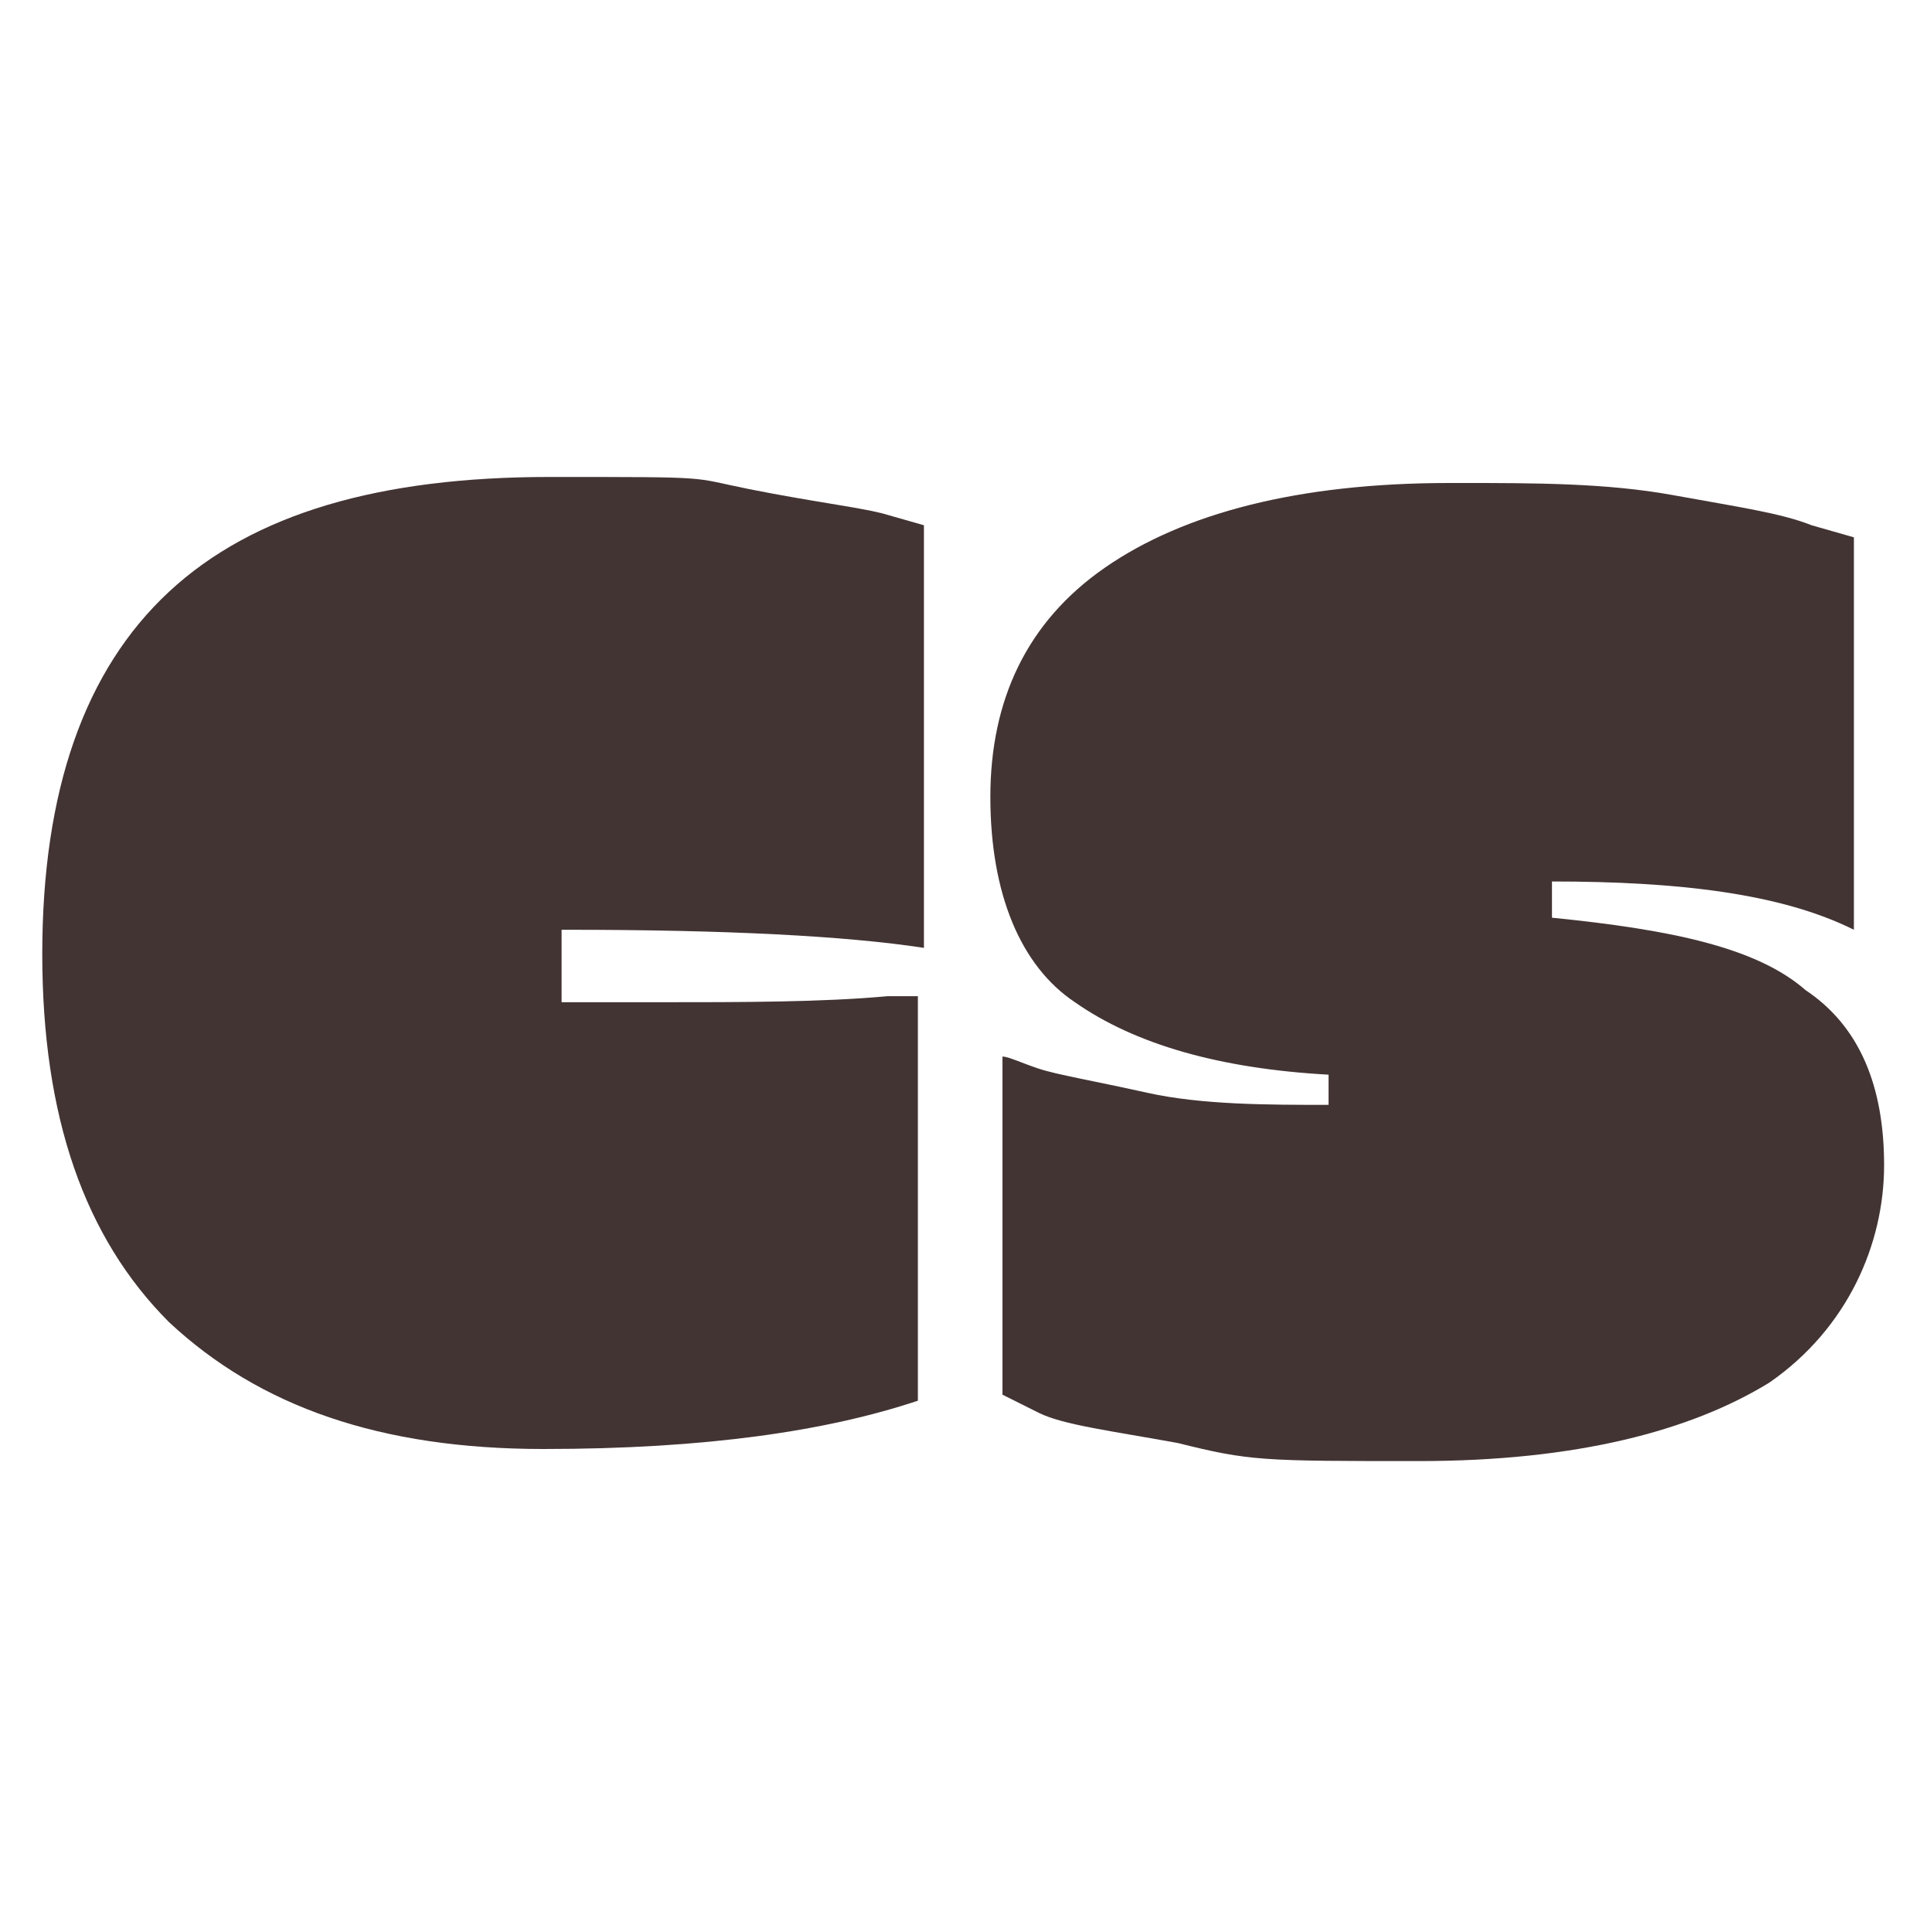
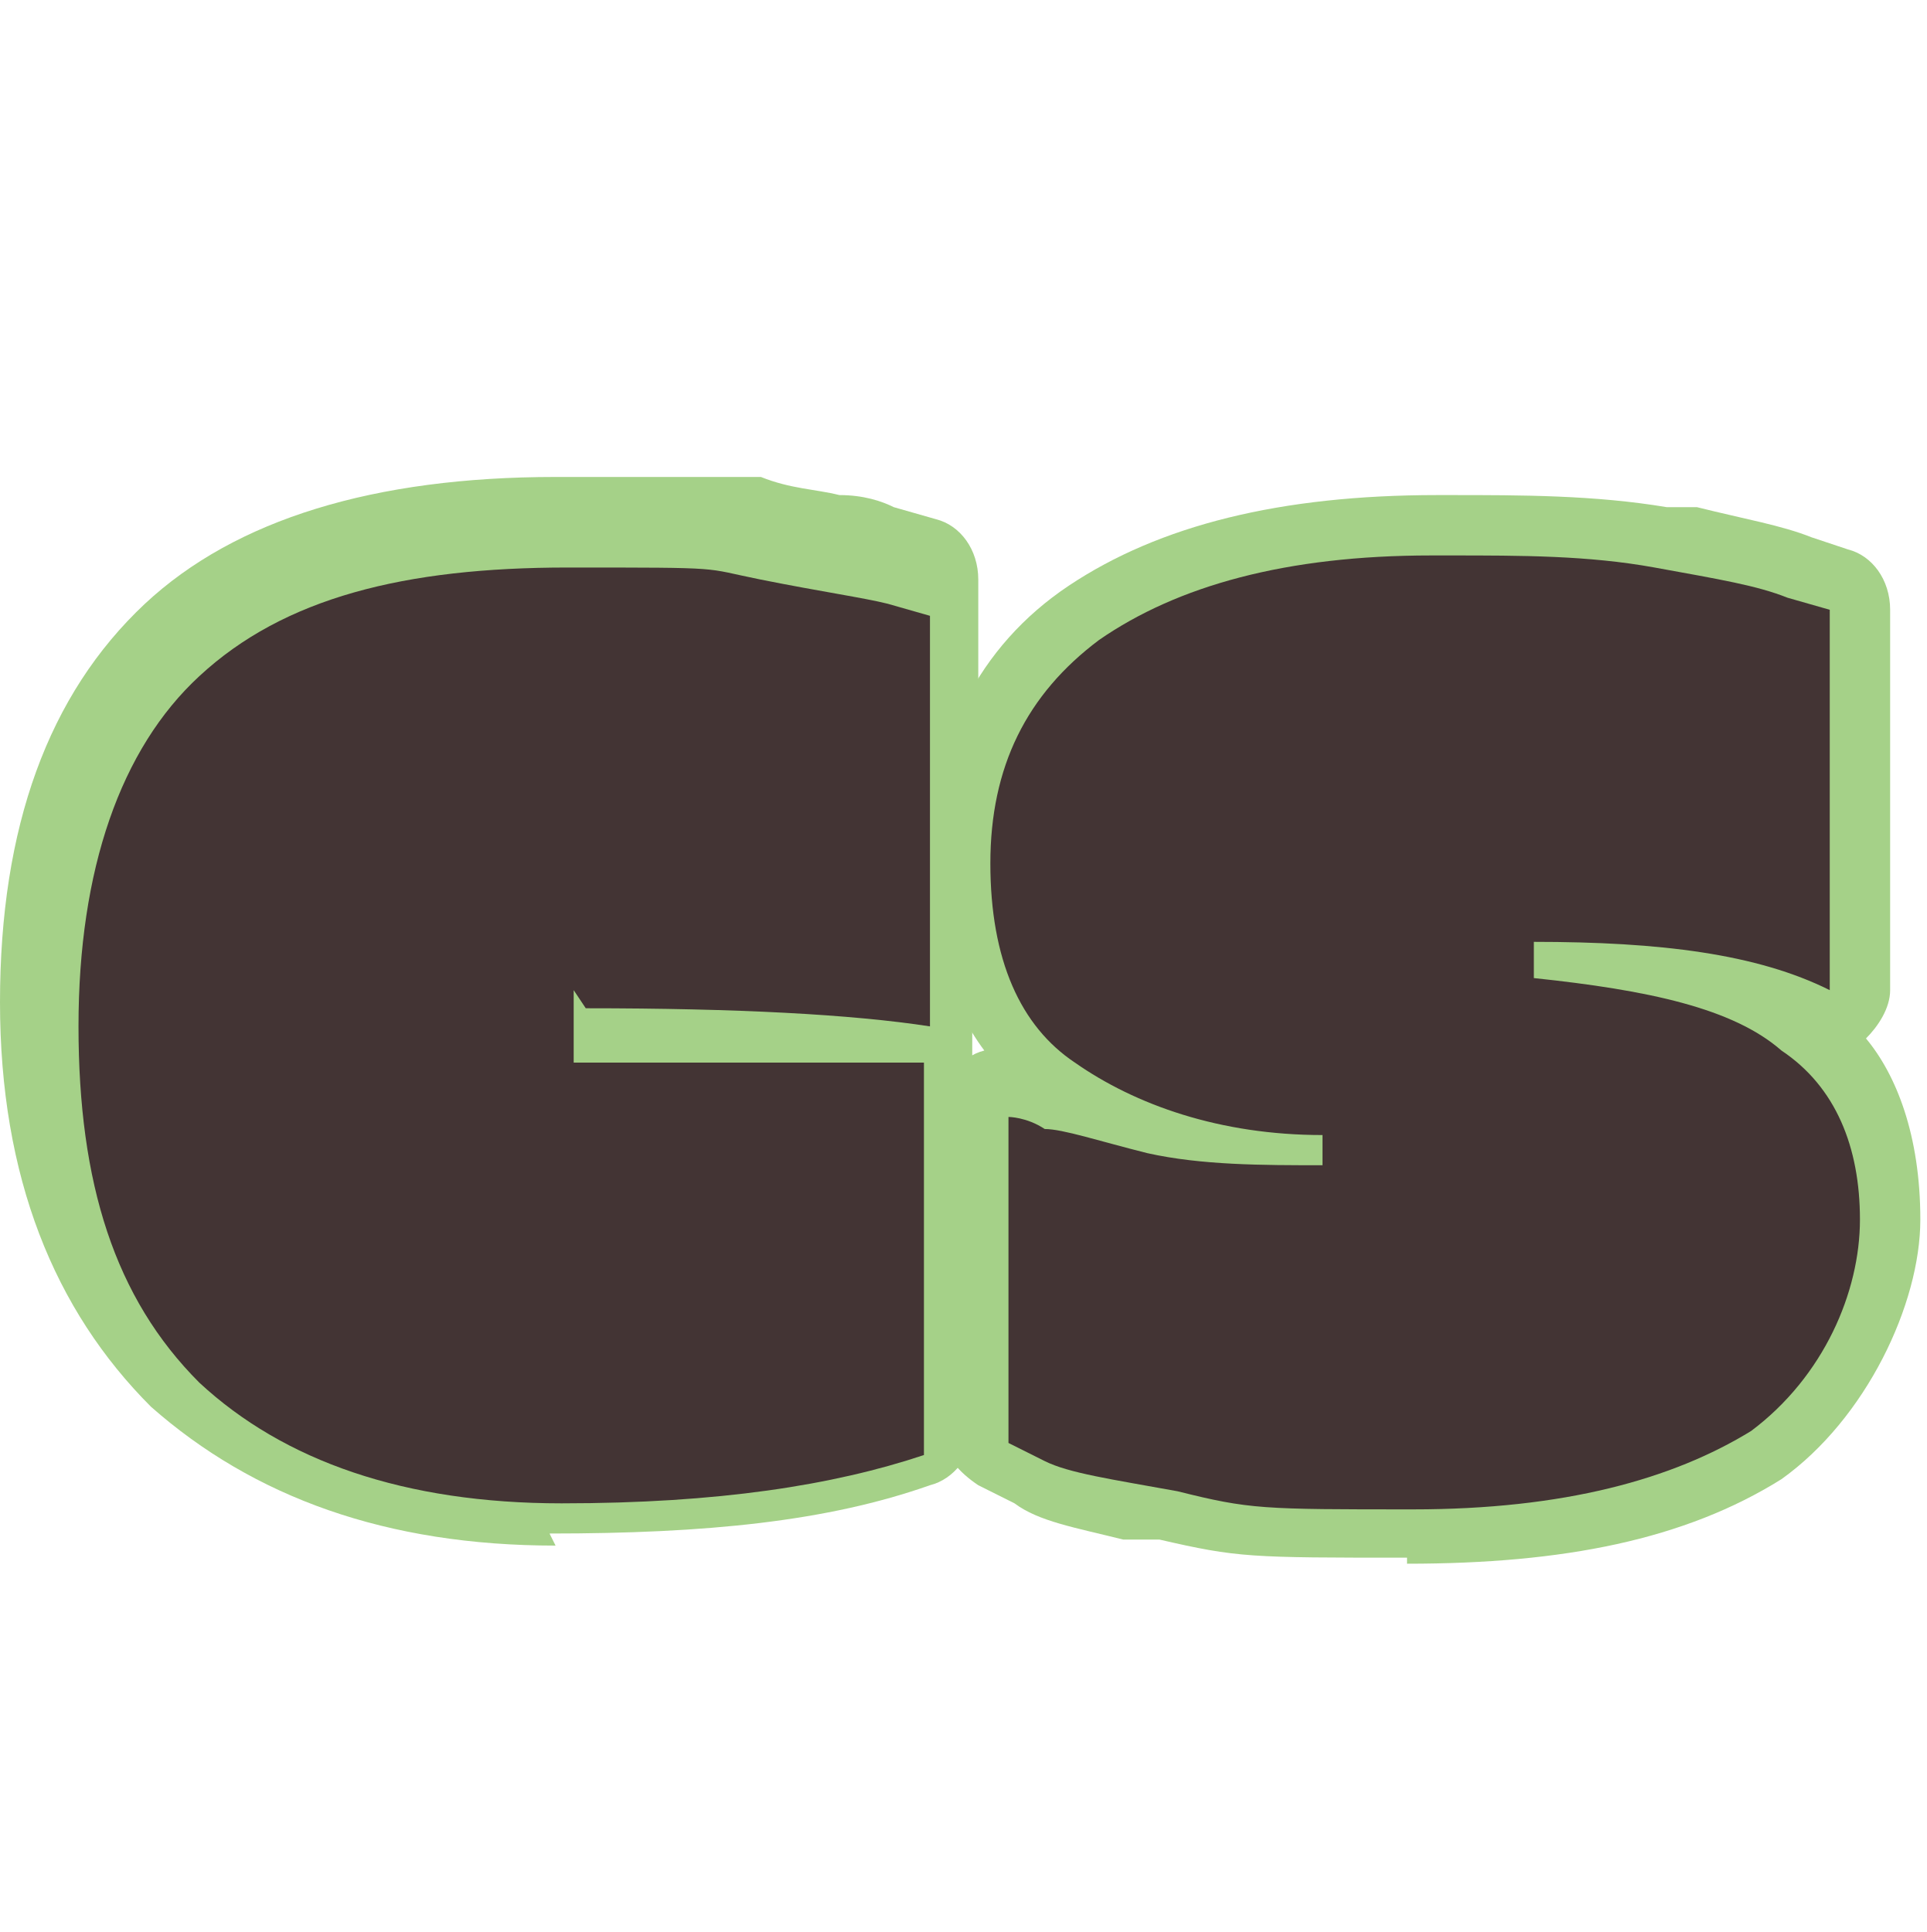
<svg xmlns="http://www.w3.org/2000/svg" version="1.1" viewBox="0 0 31.9 32">
  <defs>
    <style>
      .cls-1 {
+         fill: #a5d188;
+       }
+ 
+       .cls-2 {
        fill: #433434;
      }
    </style>
  </defs>
  <g>
    <g id="Capa_1">
-       <g>
-         <path class="cls-1" d="M9.3,15.4v1.2c.3,0,.8,0,1.6,0,1.4,0,2.7,0,3.8-.1h.5s0,6.7,0,6.7c-1.5.5-3.5.8-6.2.8s-4.7-.7-6.2-2.1c-1.4-1.4-2.1-3.4-2.1-6.1s.7-4.7,2.1-6c1.4-1.3,3.5-1.9,6.3-1.9s2.3,0,3.3.2,1.8.3,2.2.4l.7.2v7c-1.3-.2-3.3-.3-5.9-.3Z" />
-         <path class="cls-1" d="M24.2,8c1.2,0,2.4,0,3.5.2,1.1.2,1.8.3,2.3.5l.7.2v6.5c-1.2-.6-2.9-.8-5-.8v.6c2,.2,3.4.5,4.2,1.2.9.6,1.3,1.6,1.3,2.9s-.6,2.7-1.9,3.6c-1.3.8-3.2,1.3-5.8,1.3s-2.8,0-4-.3c-1.1-.2-1.9-.3-2.3-.5l-.6-.3v-5.6c.1,0,.3.1.6.2.3.1.9.2,1.8.4.9.2,2,.2,3,.2v-.5c-1.8-.1-3.2-.5-4.2-1.2-.9-.6-1.4-1.8-1.4-3.4s.6-2.9,1.9-3.8c1.3-.9,3.2-1.4,5.7-1.4Z" />
+       <g id="Capa_1-2" data-name="Capa_1">
+         <g id="Capa_1-2">
+           <g>
+             <path class="cls-1" d="M9.2,25.6c-2.8,0-5-.8-6.7-2.3C.9,21.7,0,19.5,0,16.6s.8-5.1,2.4-6.6c1.5-1.4,3.8-2.1,6.8-2.1s2.4,0,3.1,0h.3c.5.2.9.2,1.3.3.4,0,.7.1.9.2l.7.2c.4.1.7.5.7,1v6.8c0,.2,0,.4-.1.5v6.8c0,.4-.3.8-.7.9-1.7.6-3.7.8-6.3.8h0Z" />
+             <path class="cls-1" d="M23.3,25.8c-2.6,0-2.8,0-4.1-.3h-.6c-.8-.2-1.4-.3-1.8-.6l-.6-.3c-.3-.2-.6-.5-.6-.9v-5.4c0-.4.3-.8.7-.9-.6-.8-.9-1.9-.9-3.2,0-1.9.8-3.5,2.3-4.5s3.5-1.5,6.1-1.5h.2c1.2,0,2.4,0,3.6.2h.5c.8.2,1.4.3,1.9.5l.6.2c.4.1.7.5.7,1v6.3c0,.3-.2.6-.4.8.5.6.9,1.6.9,3s-.9,3.3-2.3,4.3c-1.6,1-3.6,1.4-6.2,1.4h0Z" />
+           </g>
+         </g>
+         <g id="Capa_1-3">
+           <g>
+             <path class="cls-2" d="M9.5,16.4v1.2h5.8v6.5c-1.5.5-3.4.8-6,.8s-4.6-.7-6-2c-1.4-1.4-2-3.3-2-5.9s.7-4.6,2-5.8c1.4-1.3,3.4-1.8,6.1-1.8s2.2,0,3.2.2,1.7.3,2.1.4l.7.2v6.8c-1.3-.2-3.2-.3-5.7-.3h0l-.2-.3Z" />
+             <path class="cls-2" d="M24,9.2c1.2,0,2.3,0,3.4.2s1.7.3,2.2.5l.7.2v6.3c-1.2-.6-2.8-.8-4.9-.8v.6c1.9.2,3.3.5,4.1,1.2.9.6,1.3,1.6,1.3,2.8s-.6,2.6-1.8,3.5c-1.3.8-3.1,1.3-5.6,1.3s-2.7,0-3.9-.3c-1.1-.2-1.8-.3-2.2-.5l-.6-.3v-5.4s.3,0,.6.2c.3,0,.9.2,1.7.4.9.2,1.9.2,2.9.2v-.5c-1.7,0-3.1-.5-4.1-1.2-.9-.6-1.4-1.7-1.4-3.3s.6-2.8,1.8-3.7c1.3-.9,3.1-1.4,5.5-1.4h.3Z" />
+           </g>
+         </g>
      </g>
    </g>
  </g>
</svg>
